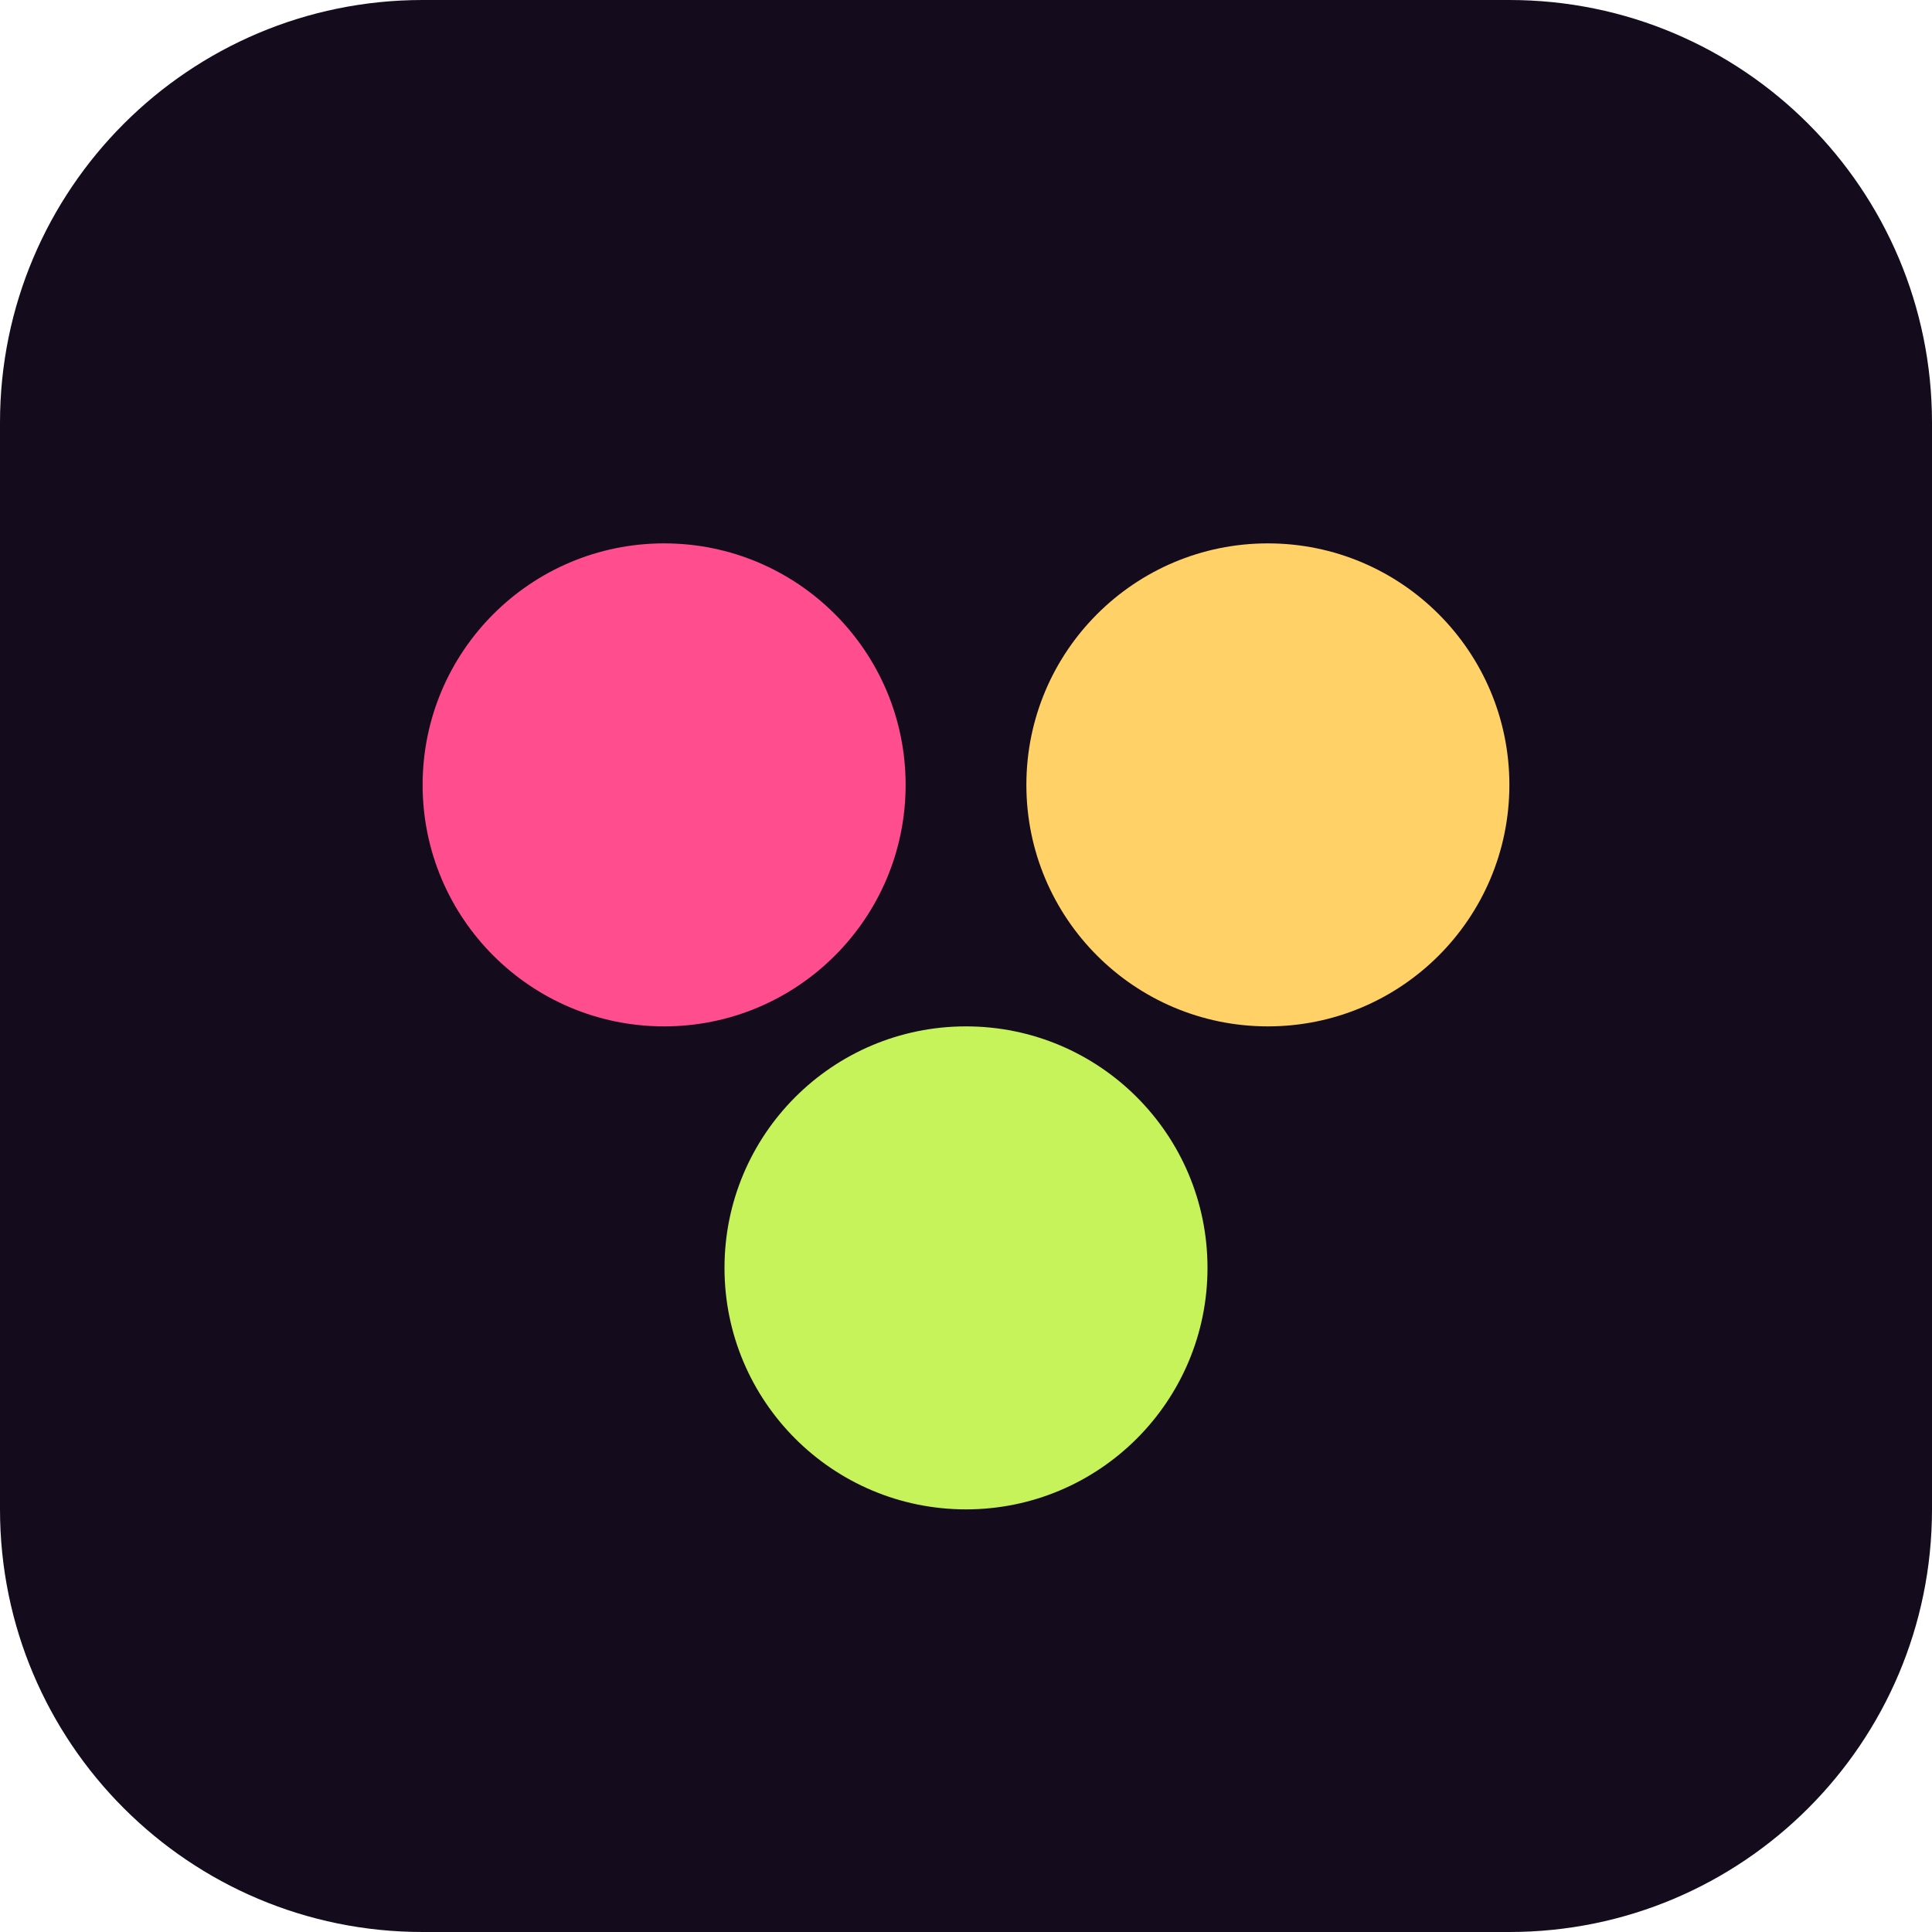
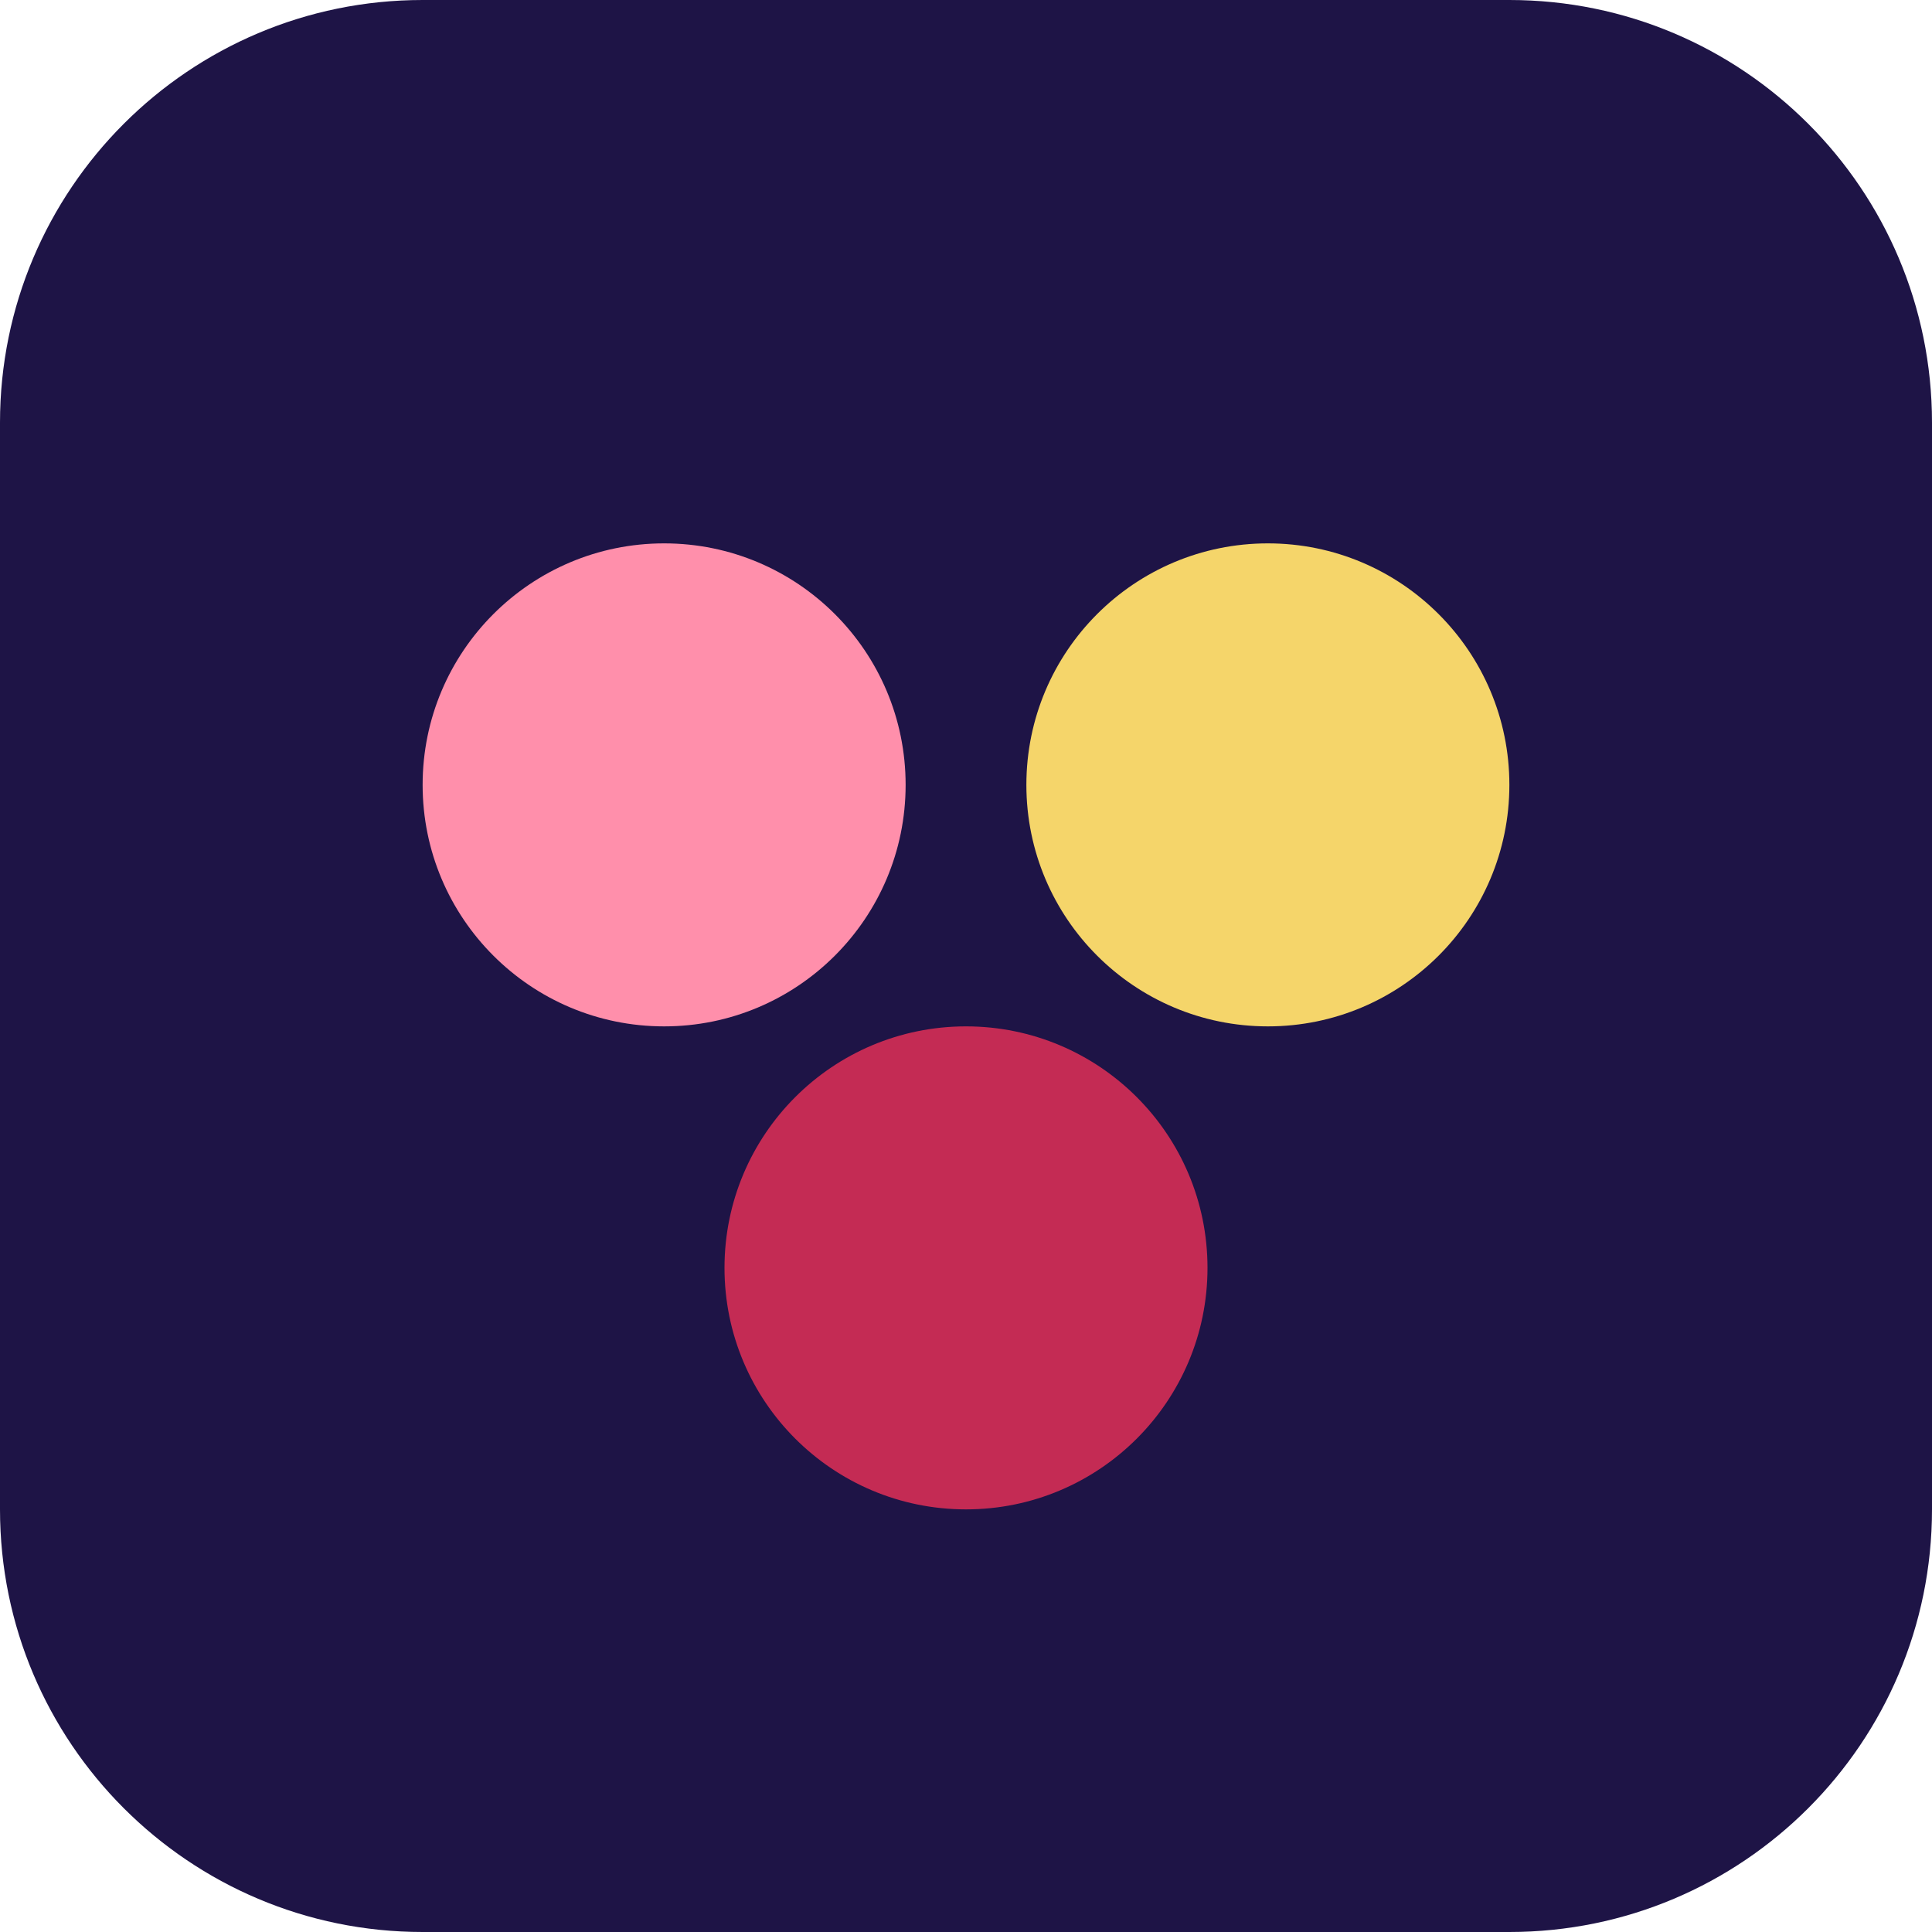
<svg xmlns="http://www.w3.org/2000/svg" viewBox="0 0 64 64">
-   <rect width="64" height="64" rx="14" fill="#140c1c" />
-   <circle cx="22" cy="26" r="8" fill="#ff4d8d" />
-   <circle cx="42" cy="26" r="8" fill="#ffd166" />
-   <circle cx="32" cy="42" r="8" fill="#c6f25a" />
+   <rect width="64" height="64" rx="14" fill="#1e1446" />
+   <circle cx="22" cy="26" r="8" fill="#ff8fab" />
+   <circle cx="42" cy="26" r="8" fill="#f5d56a" />
+   <circle cx="32" cy="42" r="8" fill="#C42B54" />
</svg>
